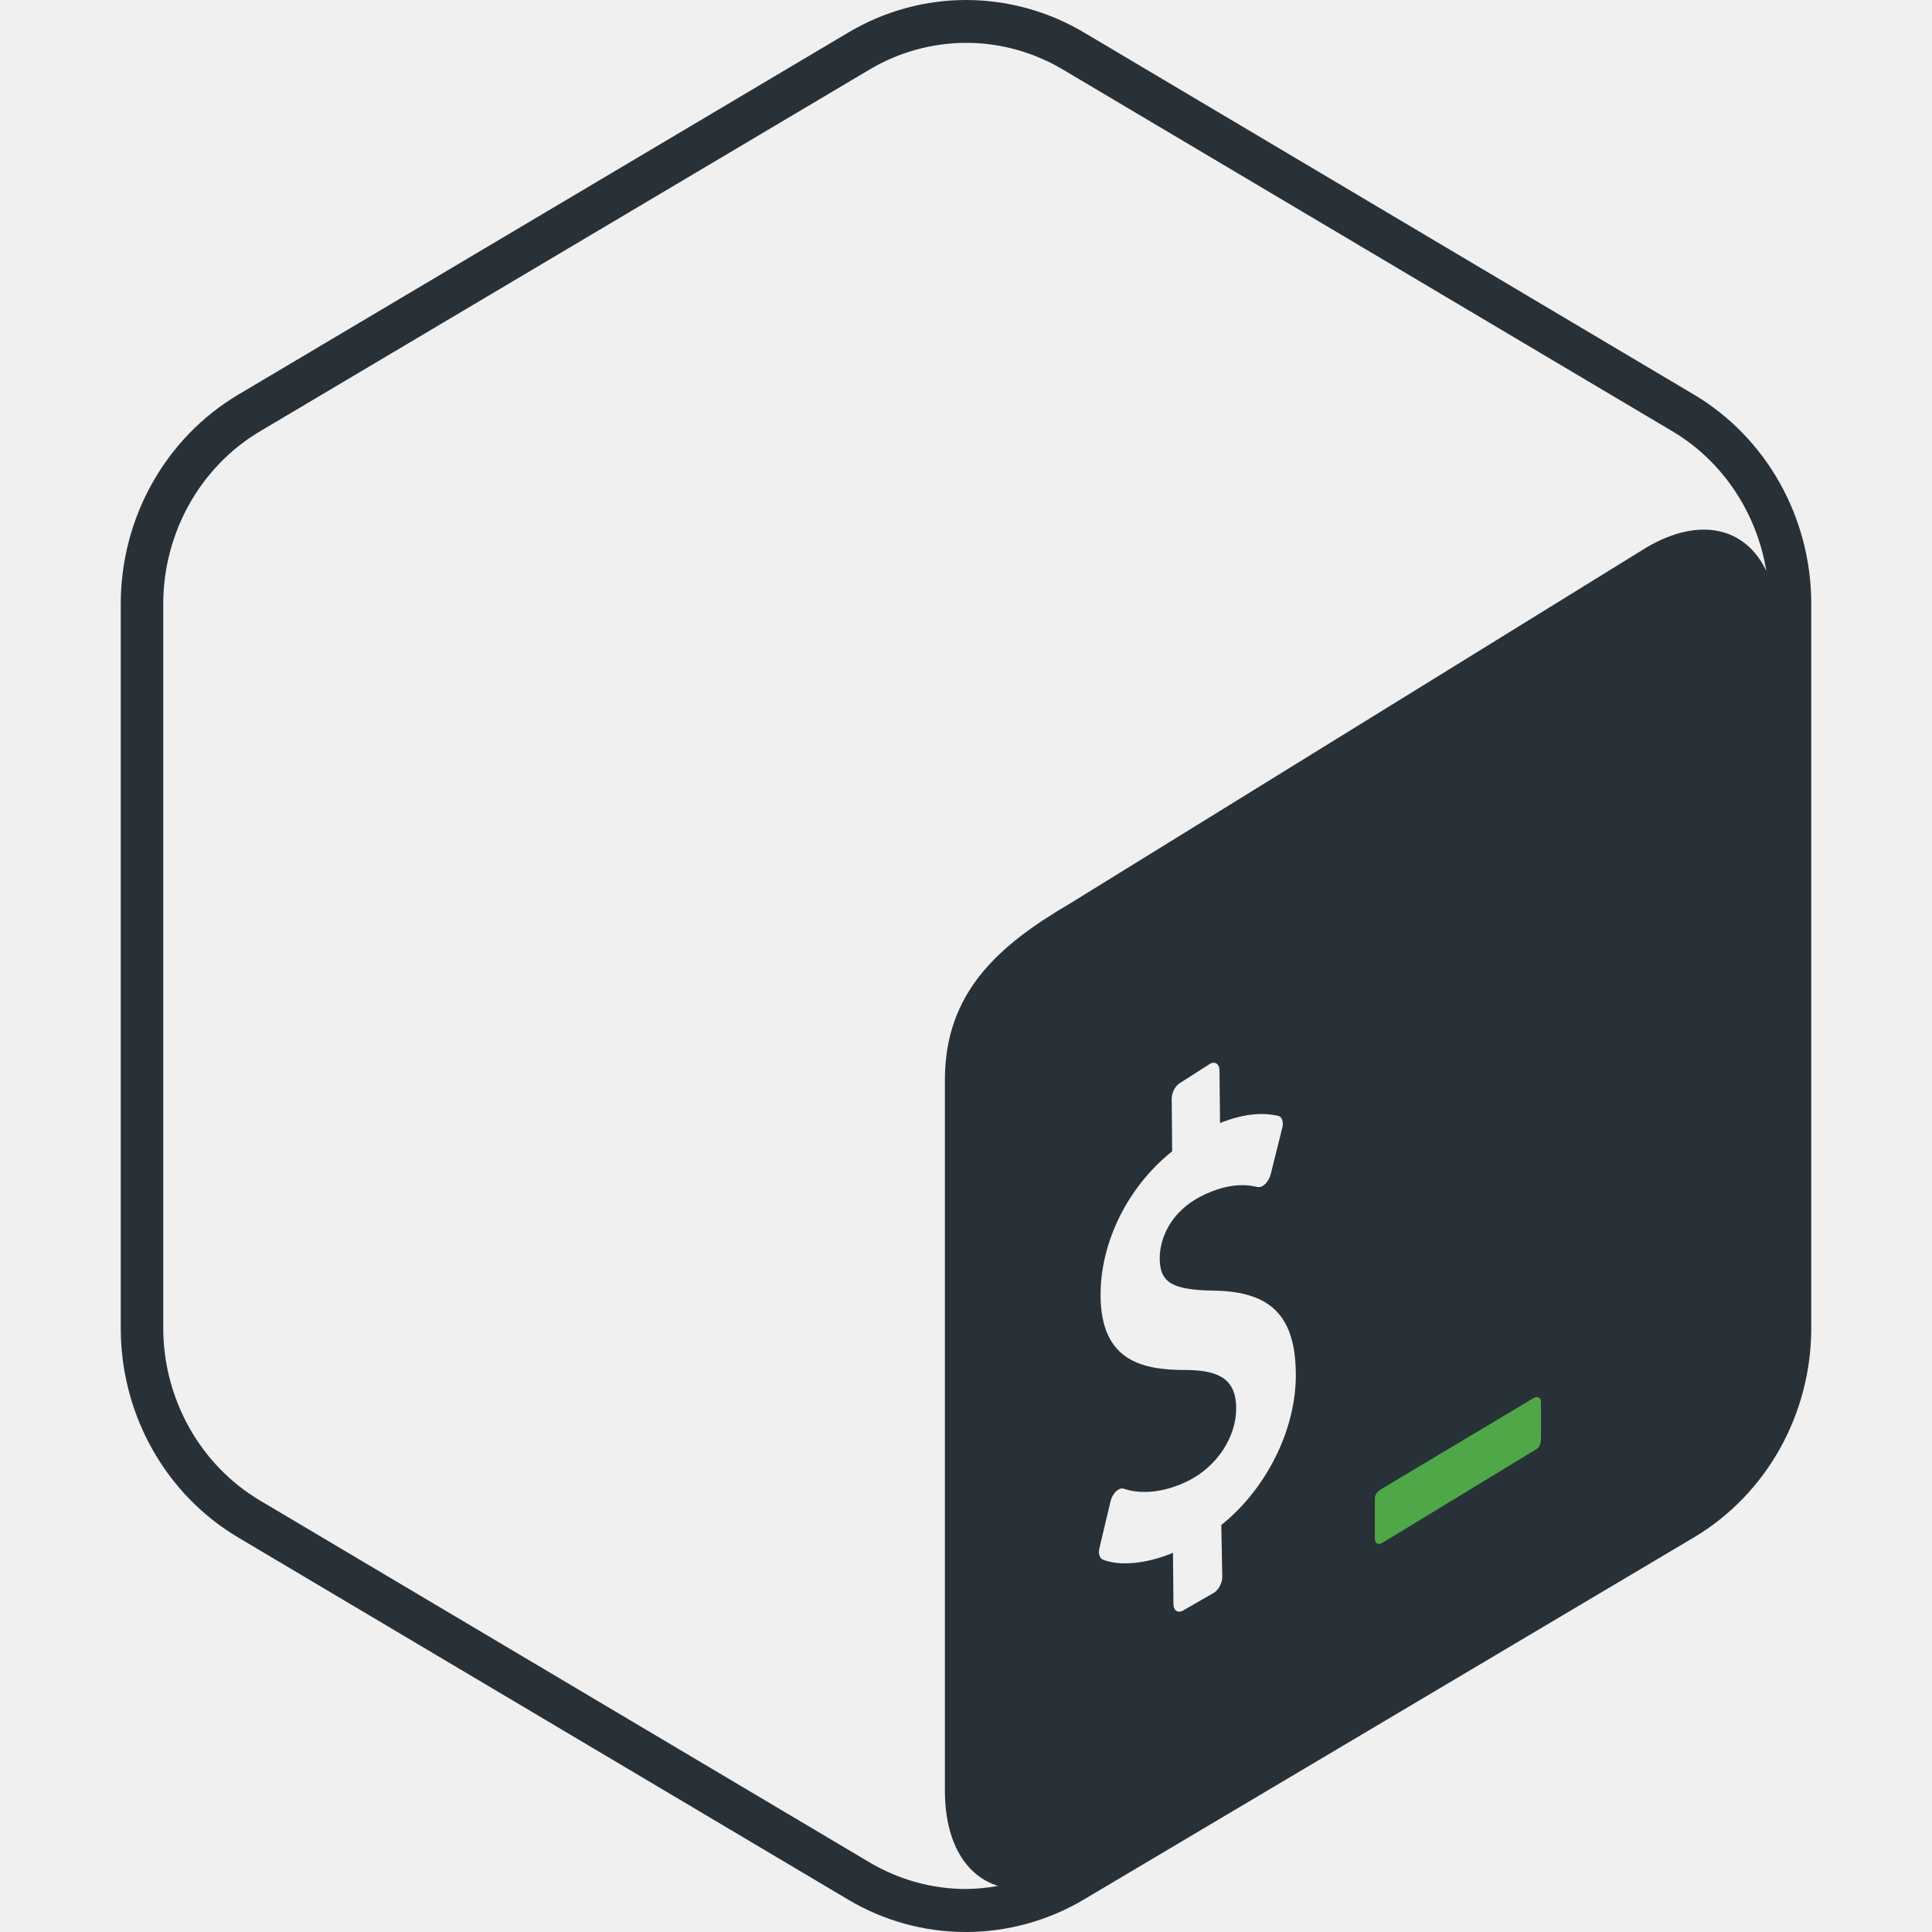
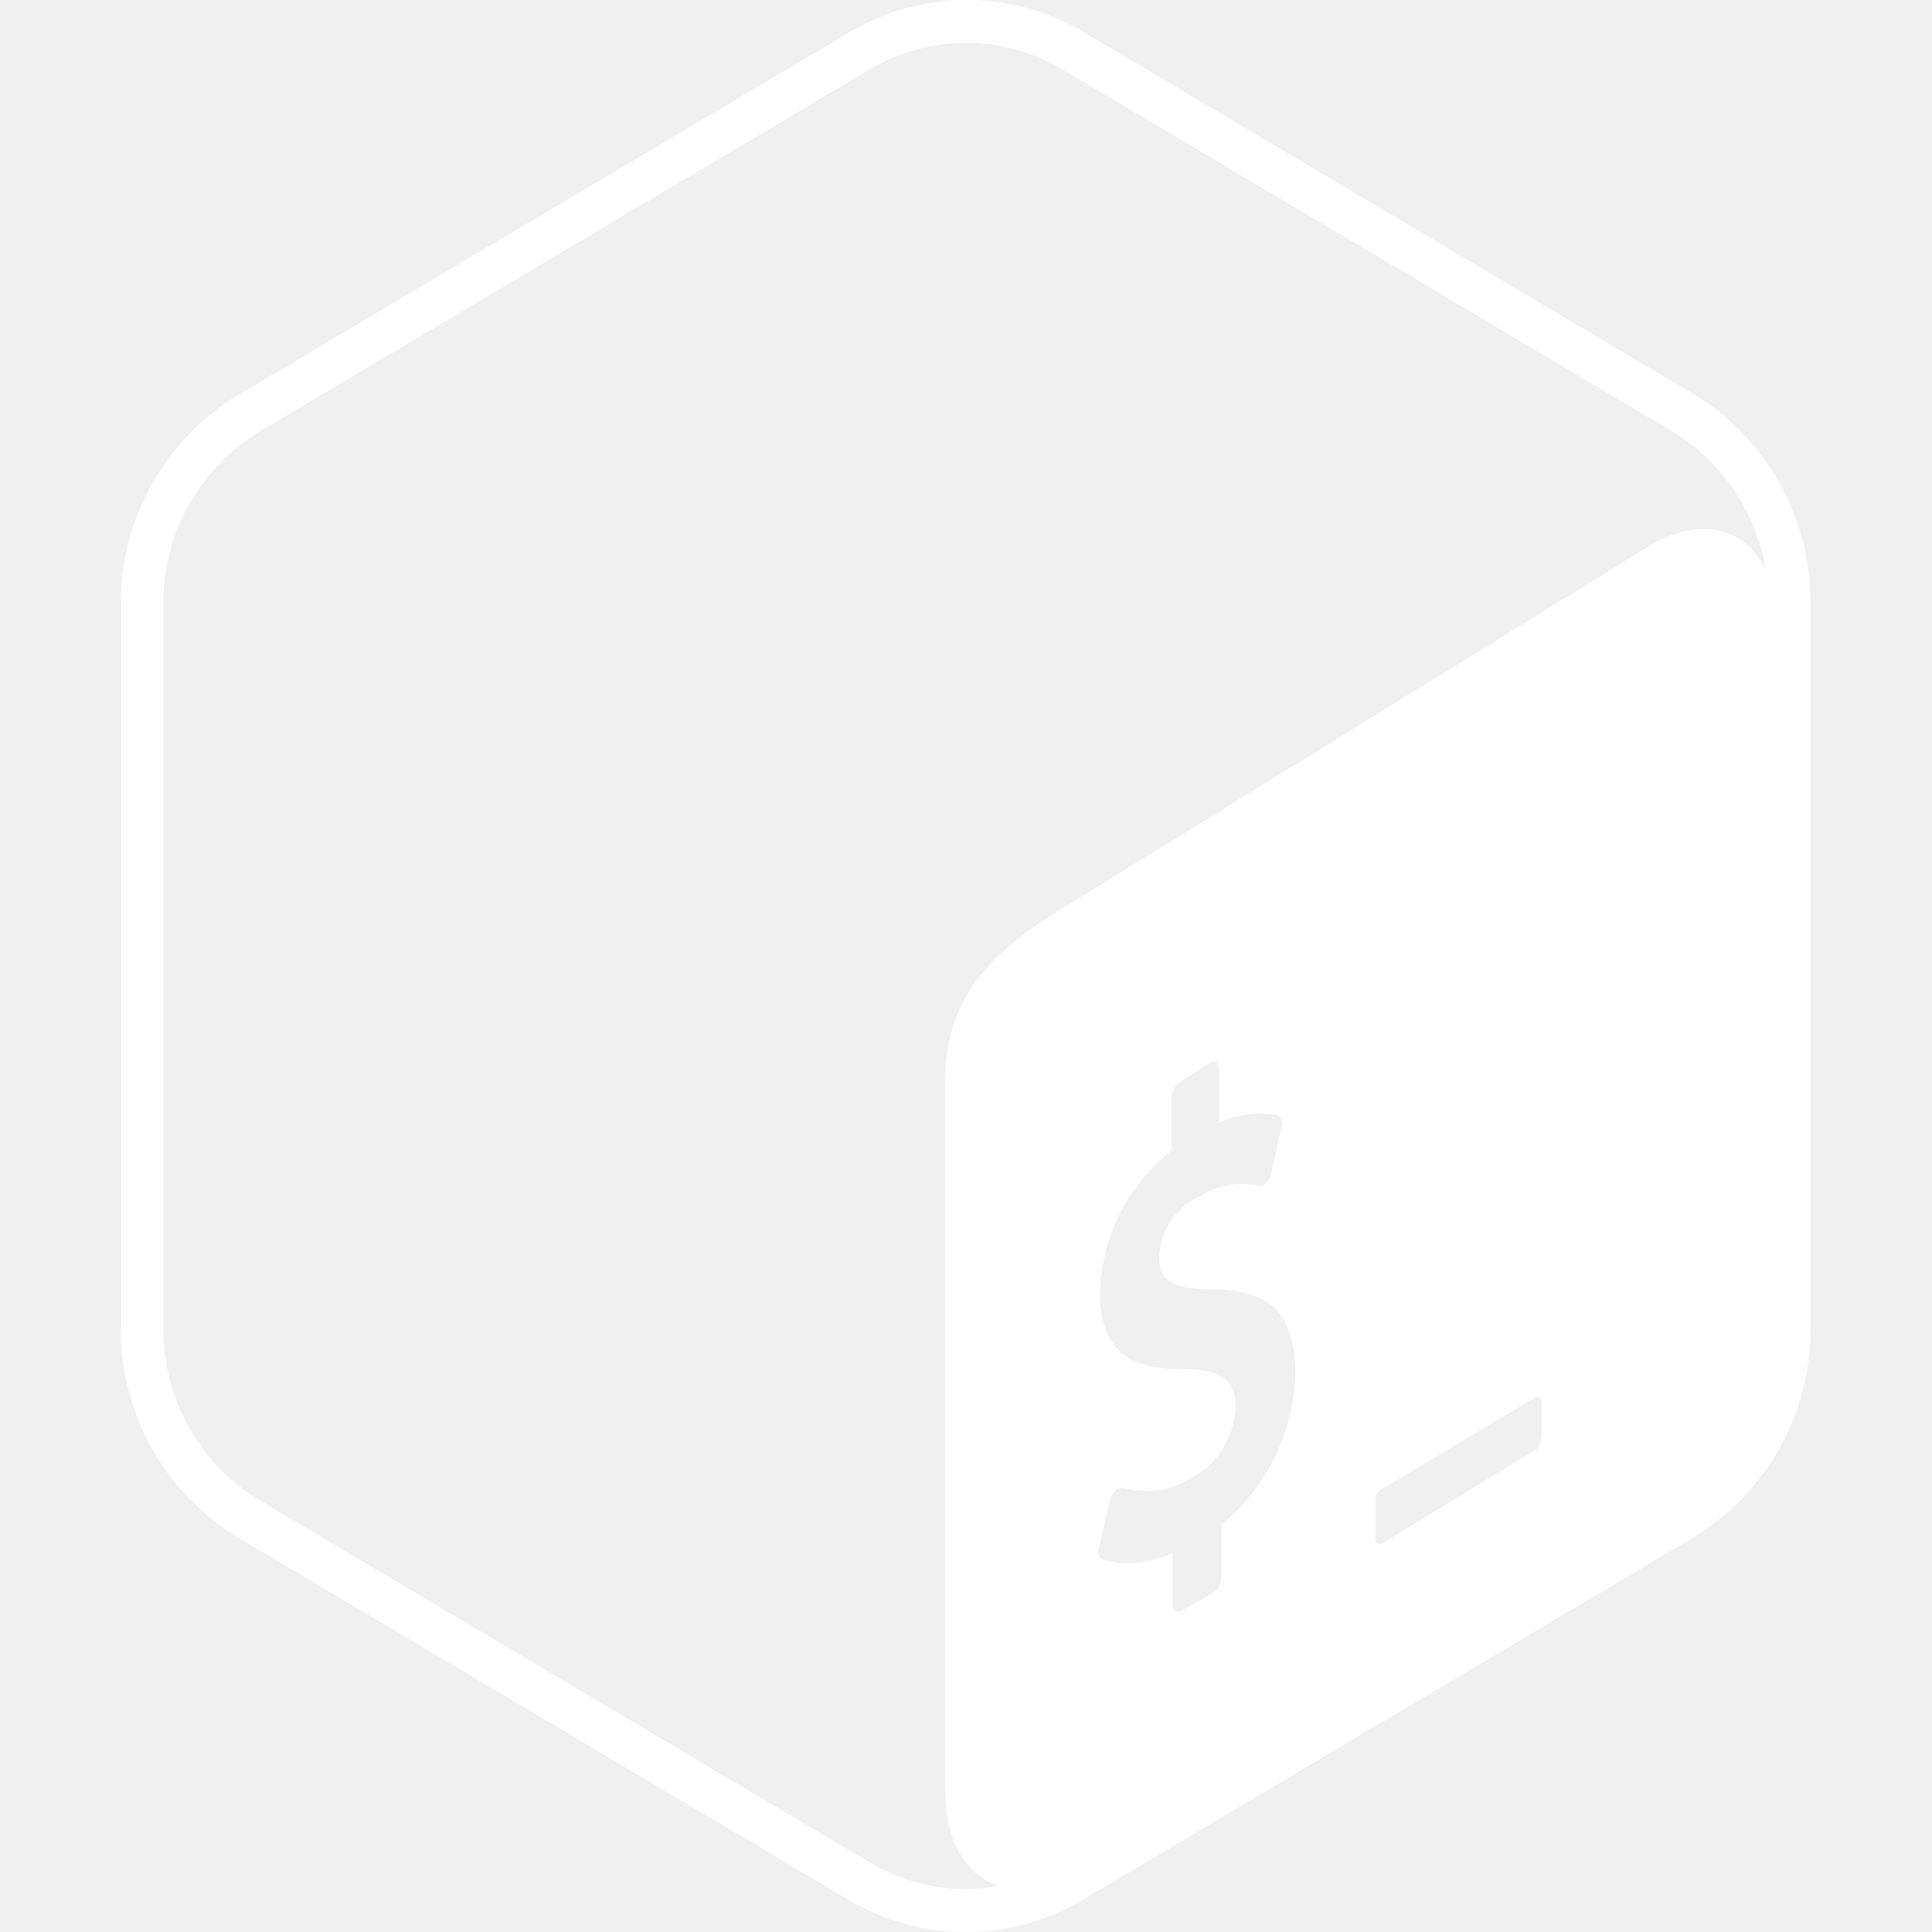
- <svg xmlns="http://www.w3.org/2000/svg" viewBox="0 0 128 128">
-   <path fill="#293138" d="M112.205 26.129 71.8 2.142A15.326 15.326 0 0 0 64.005 0c-2.688 0-5.386.717-7.796 2.152L15.795 26.14C10.976 28.999 8 34.289 8 40.018v47.975c0 5.729 2.967 11.019 7.796 13.878L56.2 125.858A15.193 15.193 0 0 0 63.995 128a15.32 15.32 0 0 0 7.796-2.142l40.414-23.987c4.819-2.86 7.796-8.16 7.796-13.878V40.007c0-5.718-2.967-11.019-7.796-13.878zm-31.29 74.907.063 3.448c0 .418-.267.889-.588 1.06l-2.046 1.178c-.321.16-.6-.032-.6-.45l-.032-3.394c-1.745.728-3.523.9-4.647.45-.214-.086-.31-.397-.225-.76l.739-3.117c.064-.246.193-.493.364-.643a.726.726 0 0 1 .193-.139c.117-.064.235-.075.332-.032 1.22.407 2.773.214 4.272-.535 1.907-.964 3.18-2.913 3.16-4.84-.022-1.757-.964-2.474-3.267-2.496-2.934.01-5.675-.567-5.718-4.894-.032-3.555 1.81-7.26 4.744-9.595l-.032-3.48c0-.428.257-.9.589-1.07l1.98-1.264c.322-.161.6.042.6.46l.033 3.48c1.456-.578 2.72-.738 3.865-.47.247.063.364.406.257.802l-.77 3.084a1.372 1.372 0 0 1-.354.622.825.825 0 0 1-.203.15c-.108.053-.204.064-.3.053-.525-.118-1.767-.385-3.727.6-2.056 1.038-2.773 2.827-2.763 4.155.022 1.585.825 2.066 3.63 2.11 3.738.063 5.344 1.691 5.387 5.45.053 3.684-1.917 7.657-4.937 10.077zm28.206-64.787L70.89 59.86c-4.765 2.784-8.278 5.911-8.288 11.662v47.107c0 3.437 1.392 5.665 3.523 6.318a12.81 12.81 0 0 1-2.12.204c-2.239 0-4.445-.61-6.383-1.757L17.219 99.408c-3.951-2.345-6.403-6.725-6.403-11.426V40.007c0-4.7 2.452-9.08 6.403-11.426L57.634 4.594a12.555 12.555 0 0 1 6.382-1.756c2.238 0 4.444.61 6.382 1.756l40.415 23.987c3.33 1.981 5.579 5.397 6.21 9.242-1.36-2.86-4.38-3.63-7.902-1.574z" />
-   <path fill="#4fa847" d="m101.614 92.619-10.066 6.018c-.268.16-.46.332-.46.653v2.635c0 .32.214.46.481.3l10.216-6.212c.268-.16.31-.45.31-.77v-2.324c0-.322-.213-.45-.481-.3z" />
+ <svg xmlns="http://www.w3.org/2000/svg" width="64" height="64" viewBox="0 0 32 32">
+   <path fill="#fff" fill-rule="evenodd" d="M28.057 6.53 17.952.532a3.8 3.8 0 0 0-3.88 0L3.965 6.53A4.03 4.03 0 0 0 2 10.002v11.996a4.03 4.03 0 0 0 1.948 3.472l10.105 5.998a3.8 3.8 0 0 0 3.88 0L28.04 25.47a4.03 4.03 0 0 0 1.948-3.472V10.002a4.03 4.03 0 0 0-1.93-3.472zM20.23 25.262v.86a.318.318 0 0 1-.148.265l-.512.293c-.08.042-.148 0-.148-.113v-.847a1.66 1.66 0 0 1-1.164.113c-.062-.042-.086-.122-.056-.2l.183-.78a.322.322 0 0 1 .102-.17.18.18 0 0 1 .05-.035.11.11 0 0 1 .08 0 1.41 1.41 0 0 0 1.059-.134 1.41 1.41 0 0 0 .79-1.21c0-.438-.24-.62-.82-.625-.734 0-1.4-.14-1.43-1.224a3.137 3.137 0 0 1 1.186-2.4v-.872a.34.34 0 0 1 .148-.268l.494-.314c.08-.042.148 0 .148.116v.872a1.61 1.61 0 0 1 .967-.116c.07.04.098.128.064.2l-.173.773a.325.325 0 0 1-.138.195c-.02.012-.05.008-.074 0a1.28 1.28 0 0 0-.931.152 1.17 1.17 0 0 0-.706 1.037c0 .395.208.515.907.53.935 0 1.337.423 1.348 1.362a3.346 3.346 0 0 1-1.228 2.53zm5.293-1.45a.201.201 0 0 1-.078.194L22.9 25.558c-.024.02-.06.023-.087.007s-.04-.05-.033-.08v-.66a.184.184 0 0 1 .116-.162l2.516-1.507c.024-.02.06-.023.087-.007s.04.05.033.08v.582zM27.288 9.06l-9.562 5.906c-1.193.706-2.07 1.478-2.07 2.914v11.778c0 .86.353 1.4.882 1.58a3.14 3.14 0 0 1-.53.053 3.13 3.13 0 0 1-1.595-.441L4.308 24.853A3.3 3.3 0 0 1 2.706 22V10.002a3.304 3.304 0 0 1 1.602-2.858l10.105-5.998c.98-.58 2.196-.58 3.176 0l10.105 5.998c.833.504 1.4 1.35 1.552 2.3-.328-.713-1.083-.9-1.962-.395h.003z" />
</svg>
